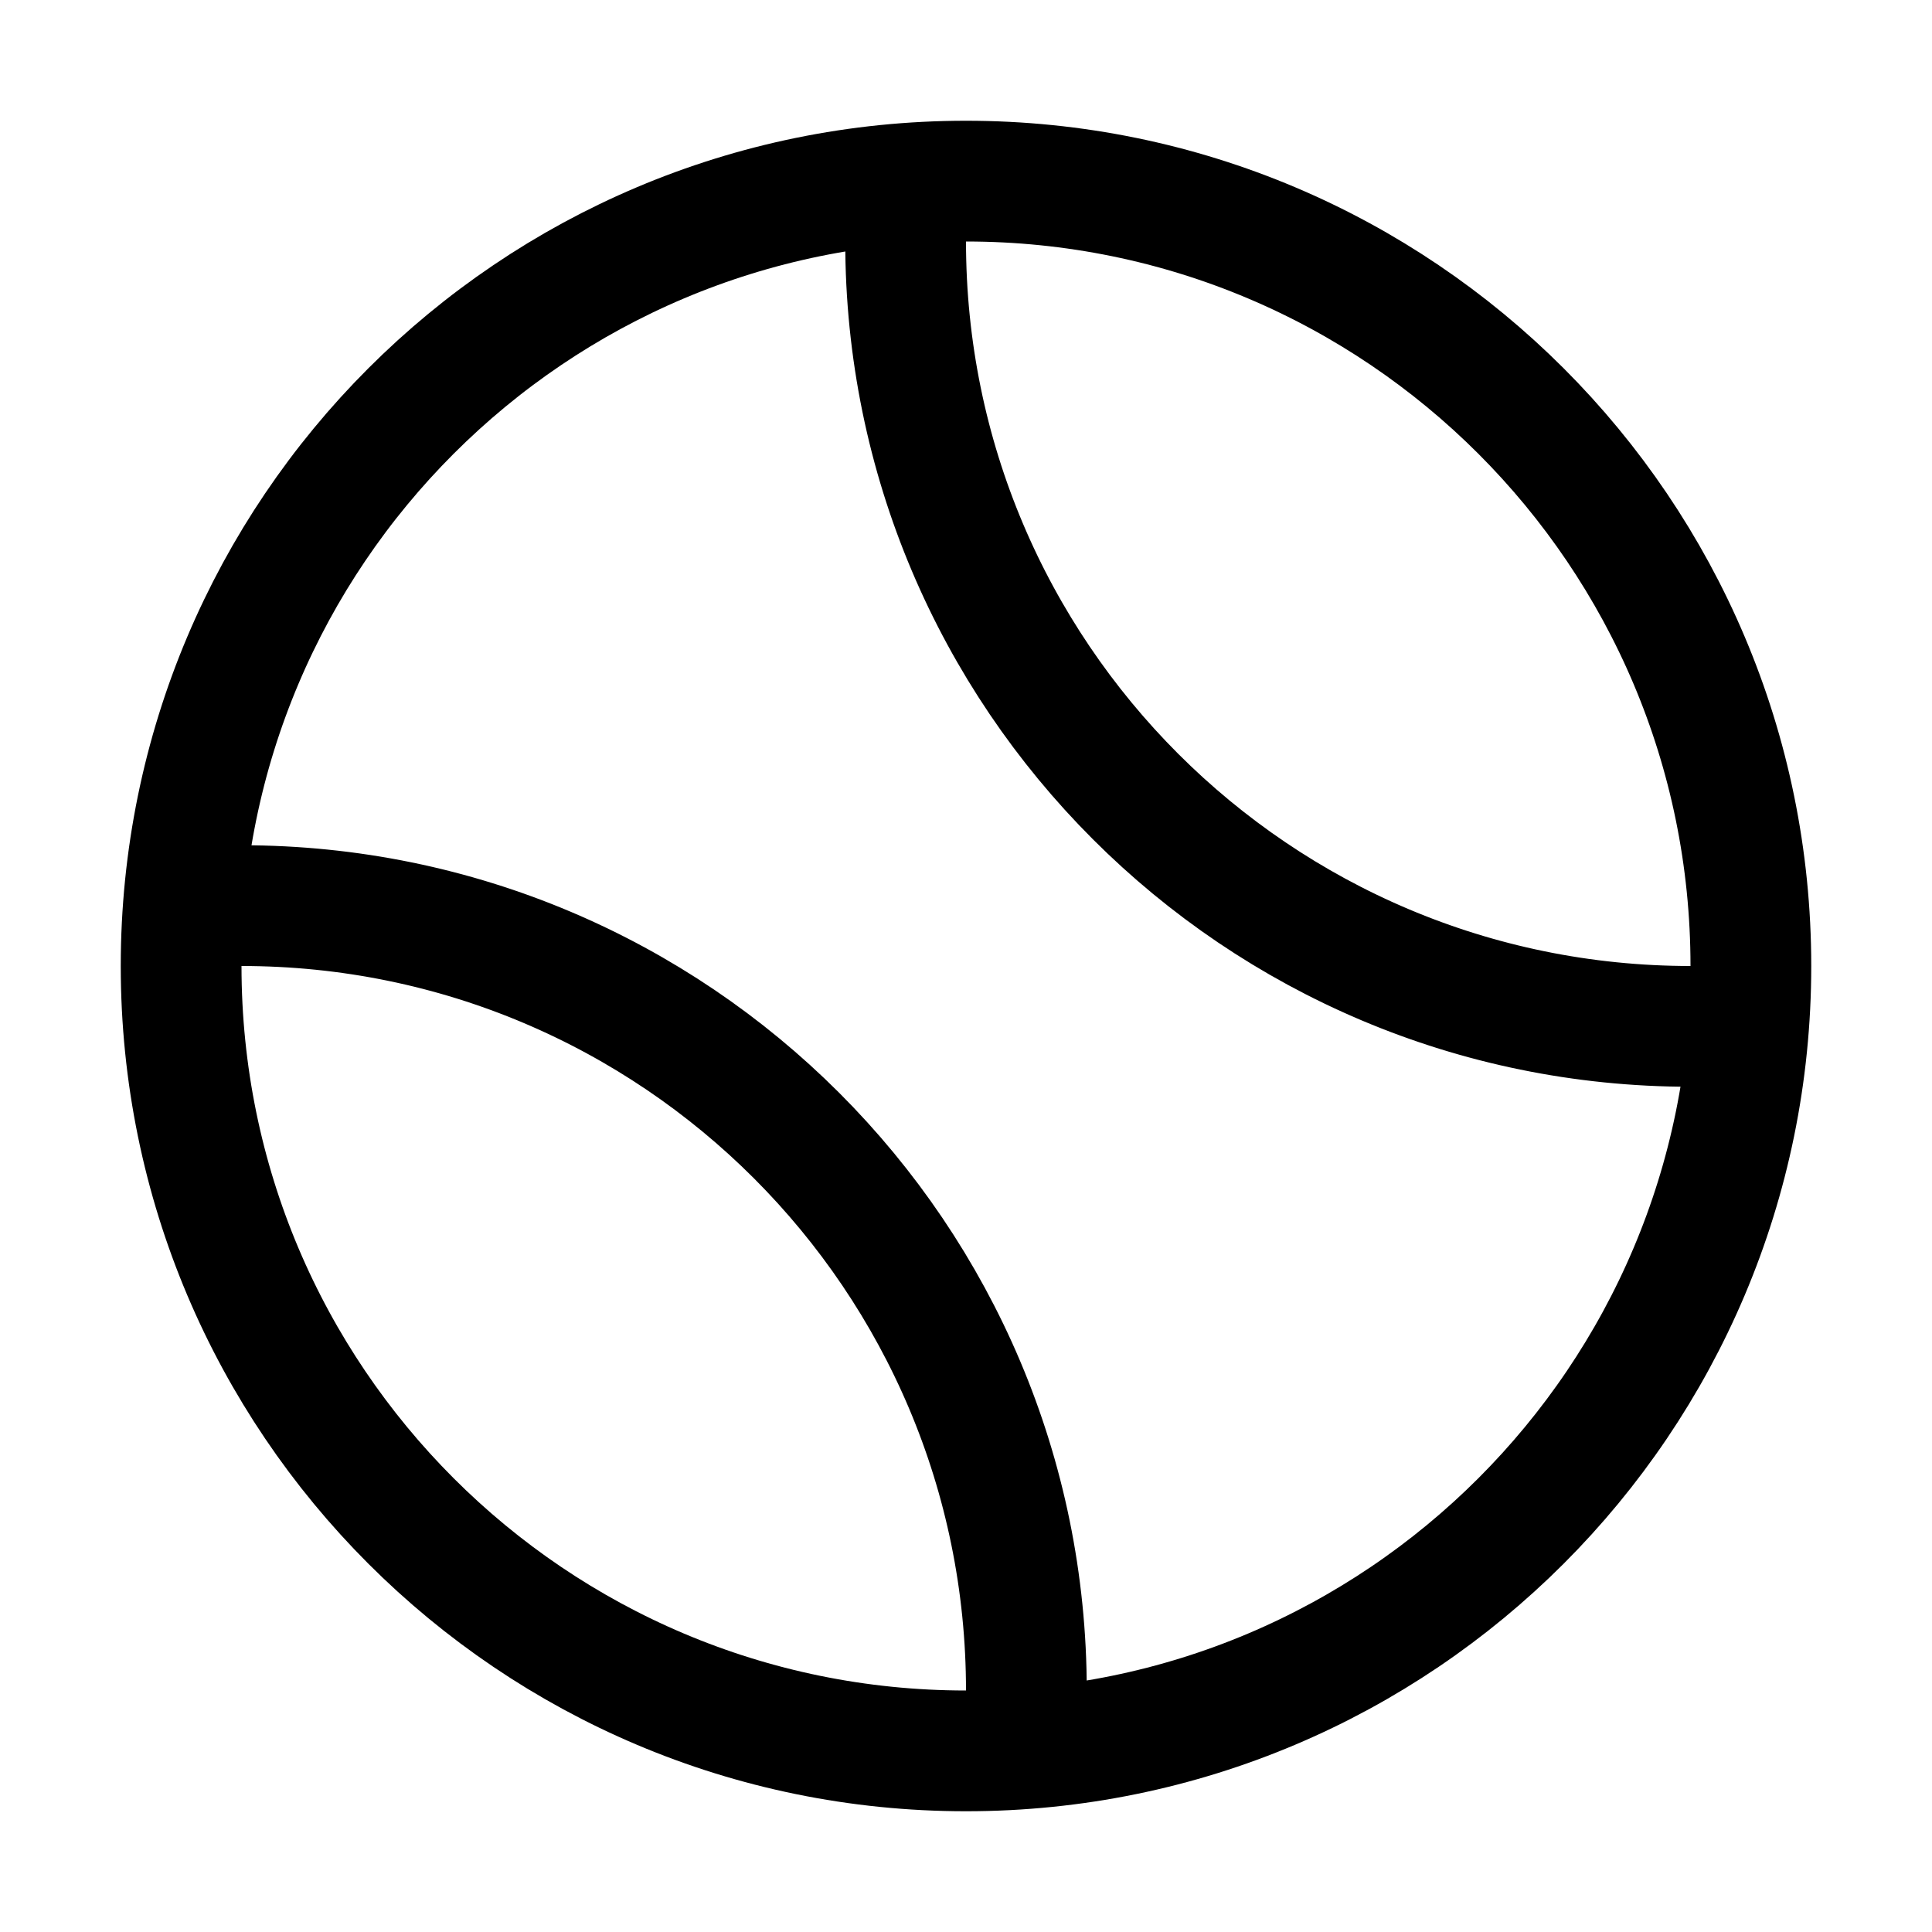
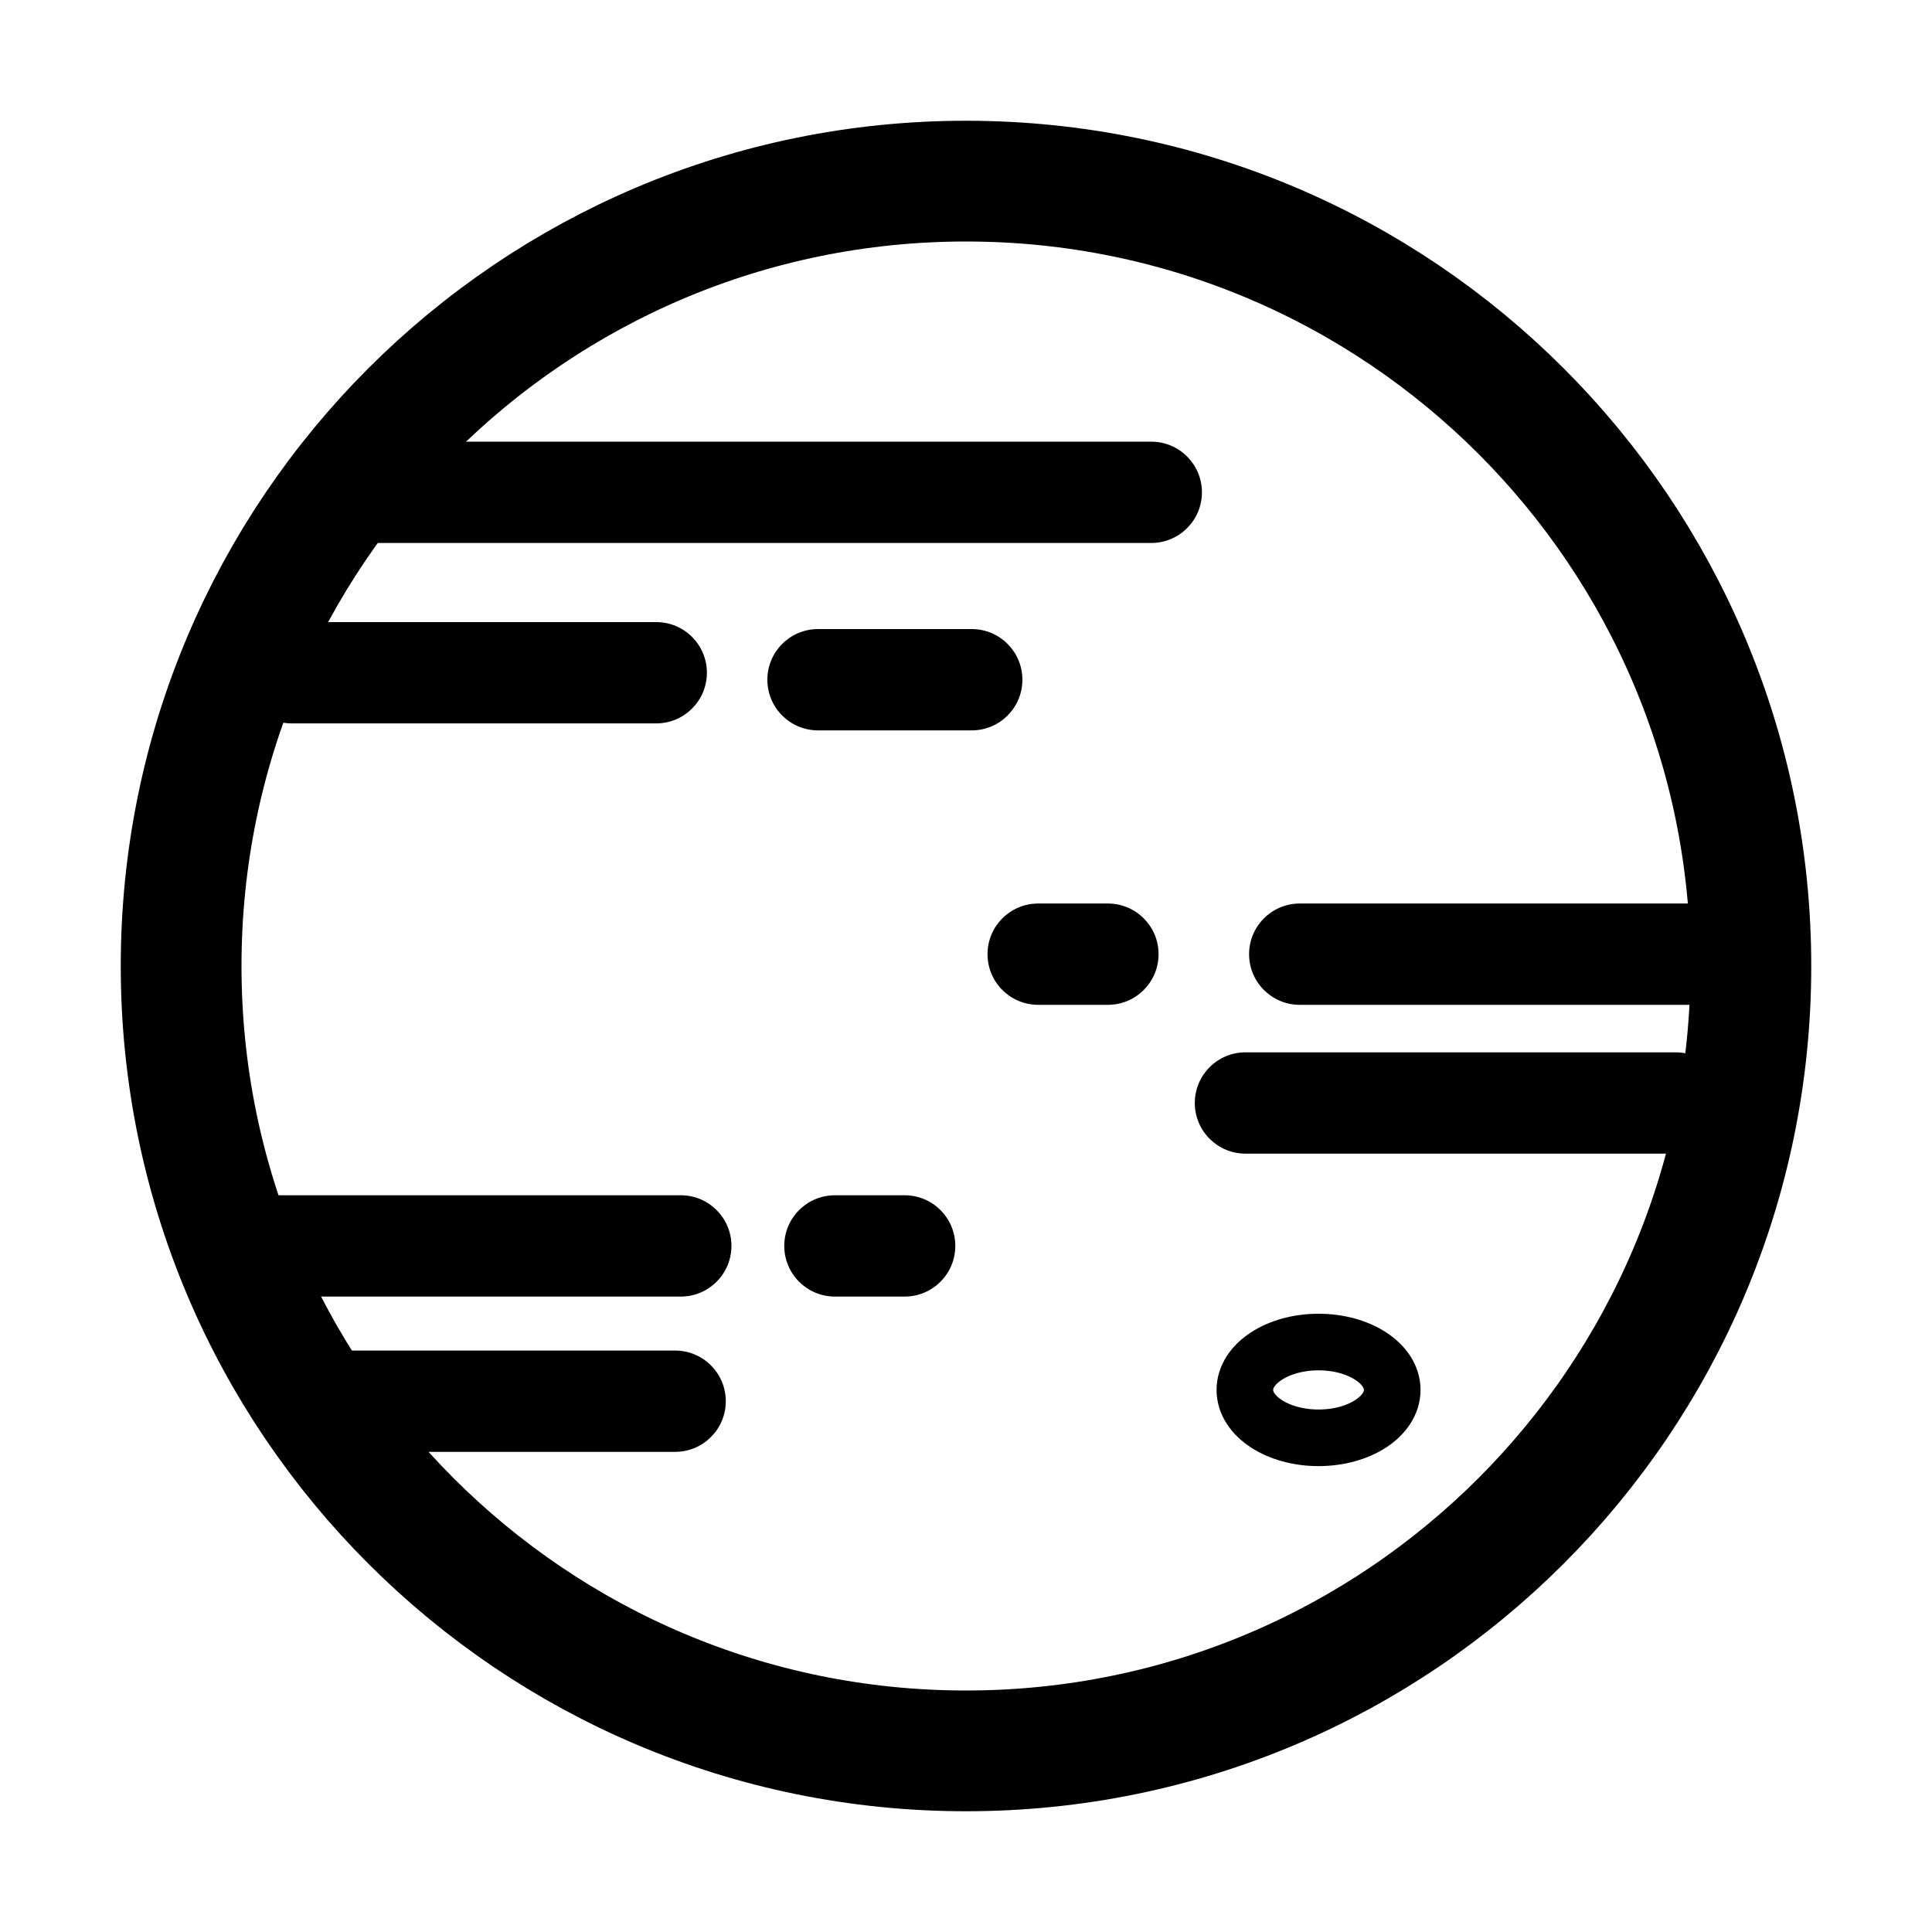
- <svg xmlns="http://www.w3.org/2000/svg" class="ionicon" viewBox="0 0 512 512">
-   <circle cx="256" cy="256" r="208" fill="none" stroke="currentColor" stroke-linecap="round" stroke-linejoin="round" stroke-width="32" />
-   <path d="M461.43 271.44c-5.09.37-8.24.56-13.43.56-114.88 0-208-93.12-208-208 0-5.37.2-8.69.6-14M49.65 240.56S58.84 240 64 240c114.88 0 208 93.12 208 208 0 5.38-.61 14-.61 14" fill="none" stroke="currentColor" stroke-linecap="round" stroke-linejoin="round" stroke-width="32" />
+ <svg xmlns="http://www.w3.org/2000/svg" class="ionicon" viewBox="0 0 512 512" version="1.1" id="svg8">
+   <defs id="defs12" />
+   <circle cx="256" cy="256" fill="none" stroke="currentColor" stroke-linecap="round" stroke-linejoin="round" stroke-width="32" id="circle4" r="208" />
+   <rect style="fill:#000000;fill-opacity:1;stroke:none;stroke-width:12.582;stroke-miterlimit:4;stroke-dasharray:none;stroke-opacity:1" id="rect1939" width="132.356" height="26.847" x="331.022" y="239.443" ry="13.424" />
+   <rect style="fill:#000000;fill-opacity:1;stroke:none;stroke-width:12.979;stroke-miterlimit:4;stroke-dasharray:none;stroke-opacity:1" id="rect1939-5" width="140.839" height="26.847" x="316.634" y="278.879" ry="13.424" />
+   <rect style="fill:#000000;fill-opacity:1;stroke:none;stroke-width:12.979;stroke-miterlimit:4;stroke-dasharray:none;stroke-opacity:1" id="rect1939-5-9" width="140.839" height="26.847" x="53" y="316.757" ry="13.424" />
+   <rect style="fill:#000000;fill-opacity:1;stroke:none;stroke-width:16.843;stroke-miterlimit:4;stroke-dasharray:none;stroke-opacity:1" id="rect1939-7" width="237.175" height="26.847" x="81.347" y="117.047" ry="13.424" />
+   <rect style="fill:#000000;fill-opacity:1;stroke:none;stroke-width:12.152;stroke-miterlimit:4;stroke-dasharray:none;stroke-opacity:1" id="rect1939-7-5" width="123.453" height="26.847" x="63.881" y="164.86" ry="13.424" />
+   <rect style="fill:#000000;fill-opacity:1;stroke:none;stroke-width:11.996;stroke-miterlimit:4;stroke-dasharray:none;stroke-opacity:1" id="rect1939-6" width="120.315" height="26.847" x="72.027" y="357.912" ry="13.424" />
+   <rect style="fill:#000000;fill-opacity:1;stroke:none;stroke-width:7.363;stroke-miterlimit:4;stroke-dasharray:none;stroke-opacity:1" id="rect1939-6-6" width="45.328" height="26.847" x="261.704" y="239.443" ry="13.424" />
+   <rect style="fill:#000000;fill-opacity:1;stroke:none;stroke-width:7.363;stroke-miterlimit:4;stroke-dasharray:none;stroke-opacity:1" id="rect1939-6-6-1" width="45.328" height="26.847" x="207.838" y="316.757" ry="13.424" />
+   <rect style="fill:#000000;fill-opacity:1;stroke:none;stroke-width:8.991;stroke-miterlimit:4;stroke-dasharray:none;stroke-opacity:1" id="rect1939-7-5-3" width="67.585" height="26.847" x="203.361" y="166.711" ry="13.424" />
+   <ellipse style="fill:none;fill-opacity:1;stroke:#000000;stroke-width:15;stroke-miterlimit:4;stroke-dasharray:none;stroke-opacity:1" id="path3178" cx="349.428" cy="368.345" rx="19.528" ry="12.69" />
</svg>
